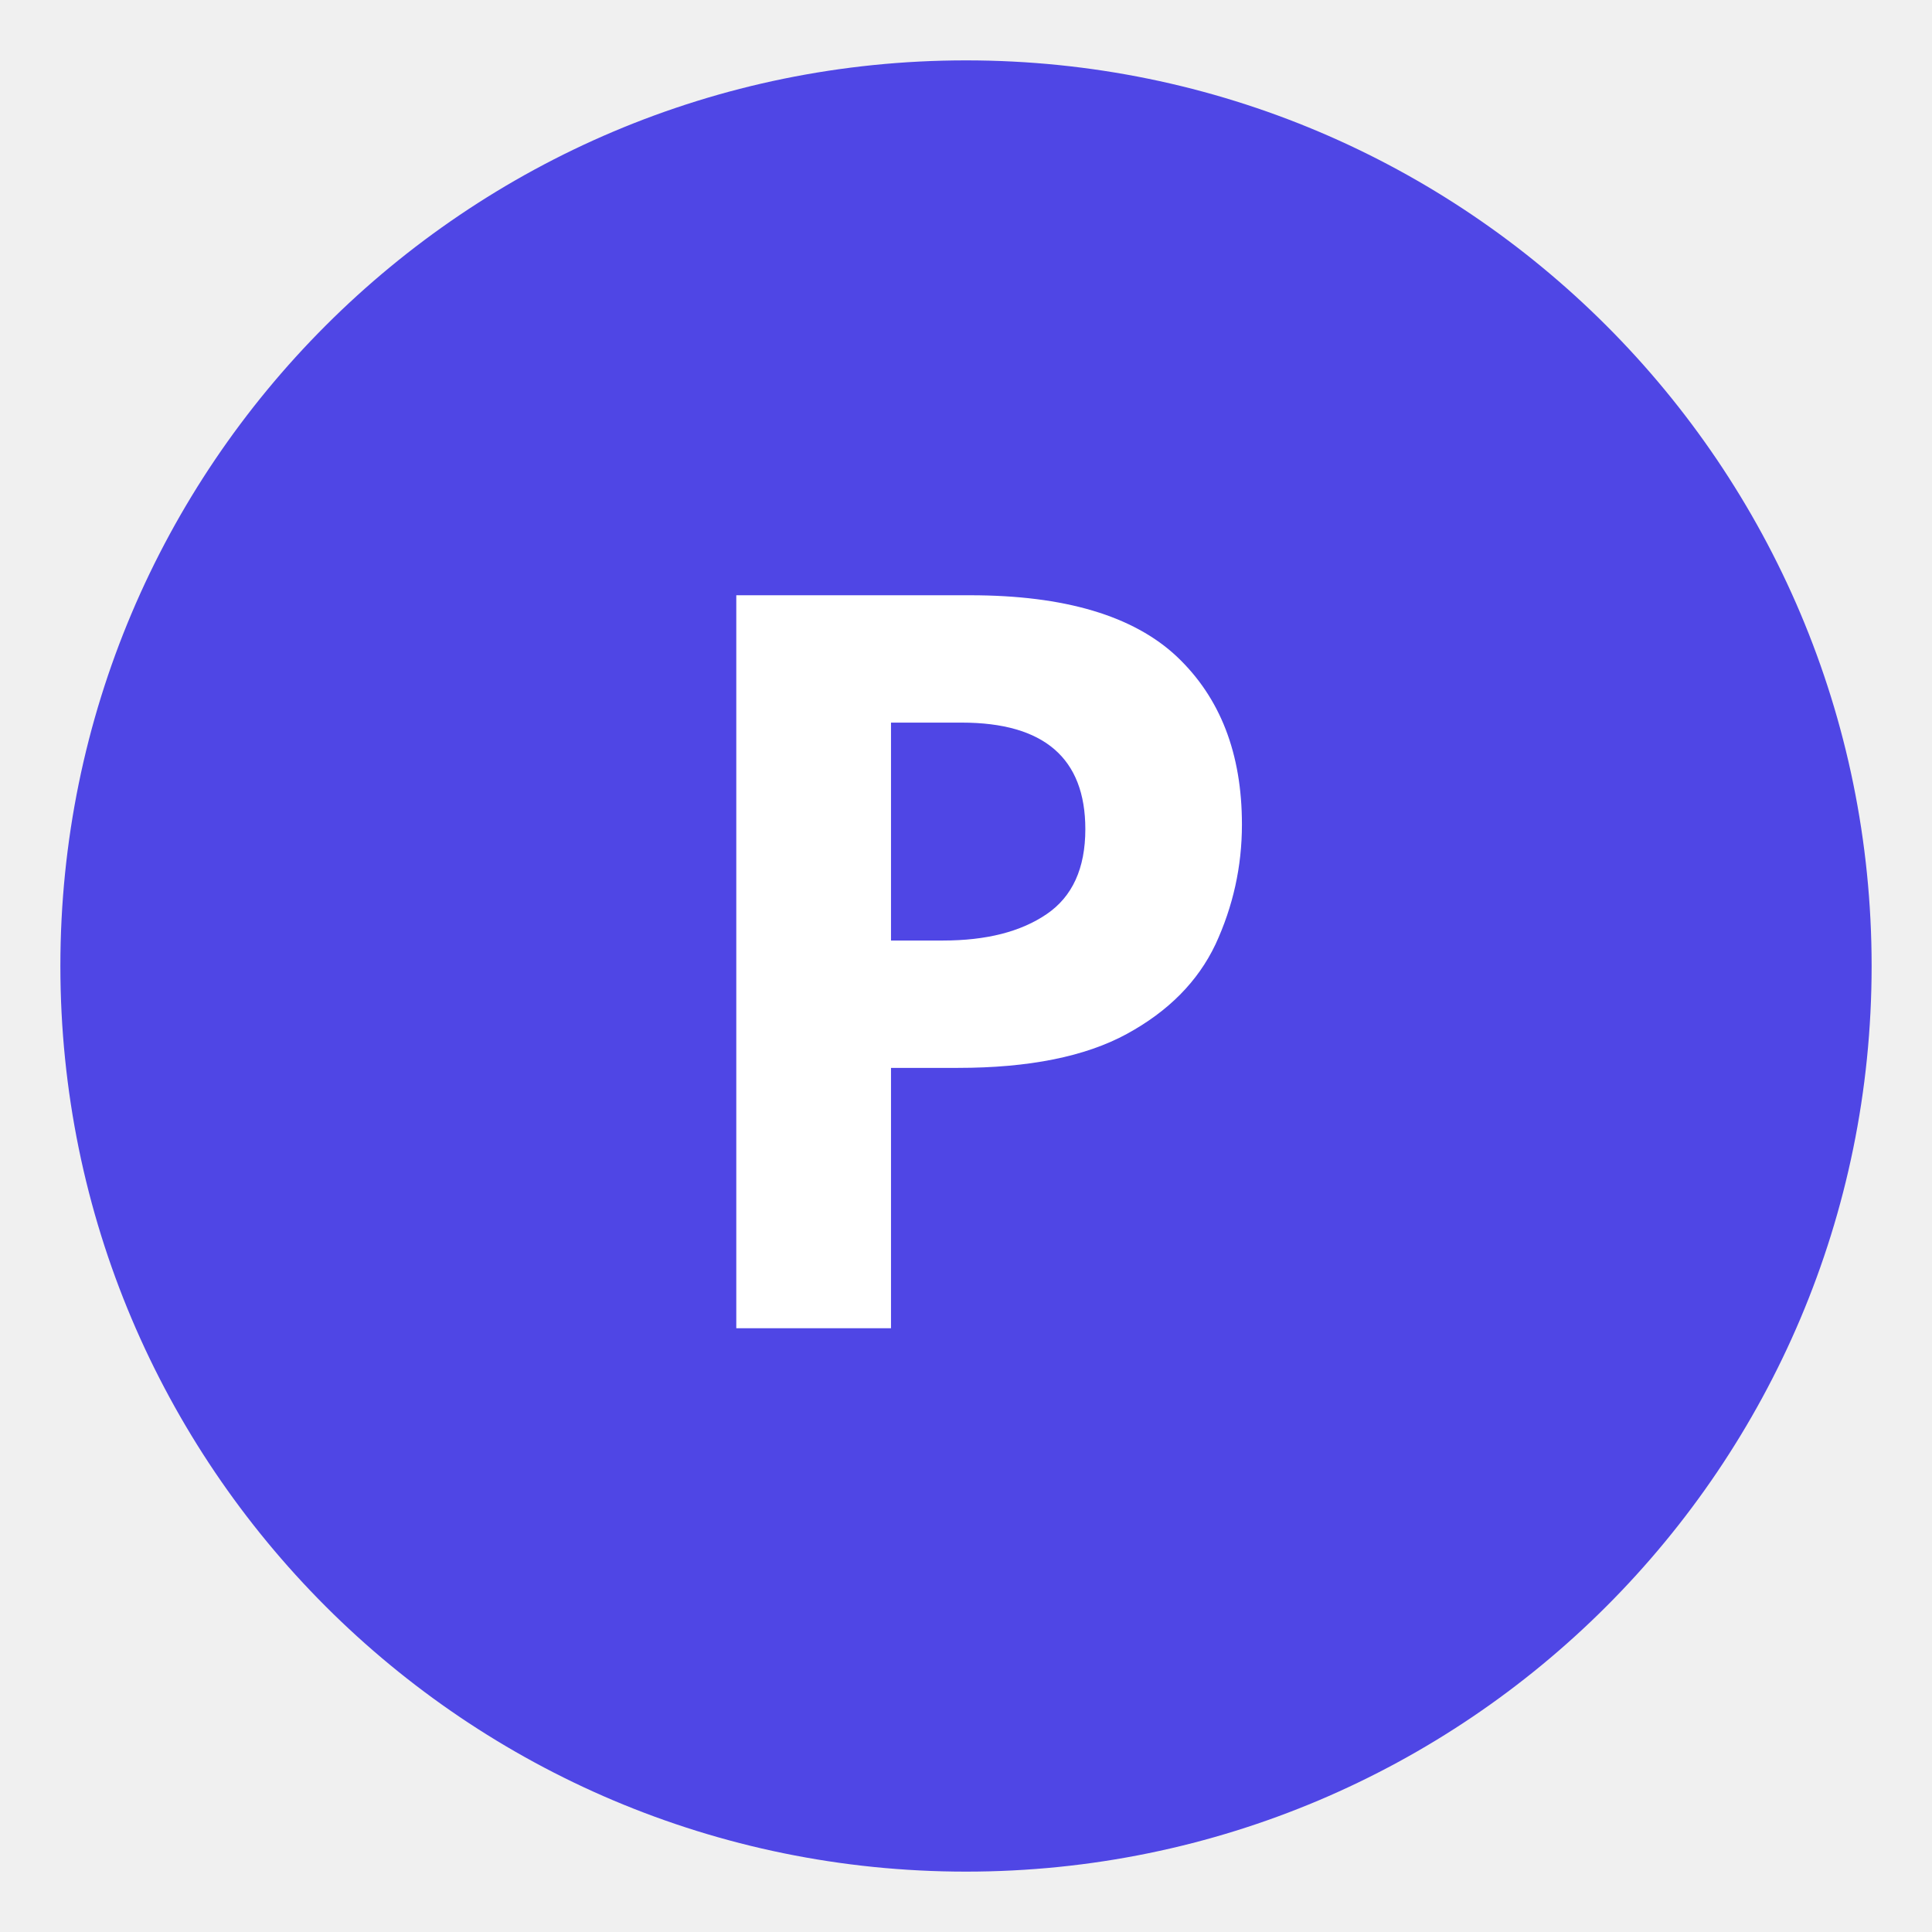
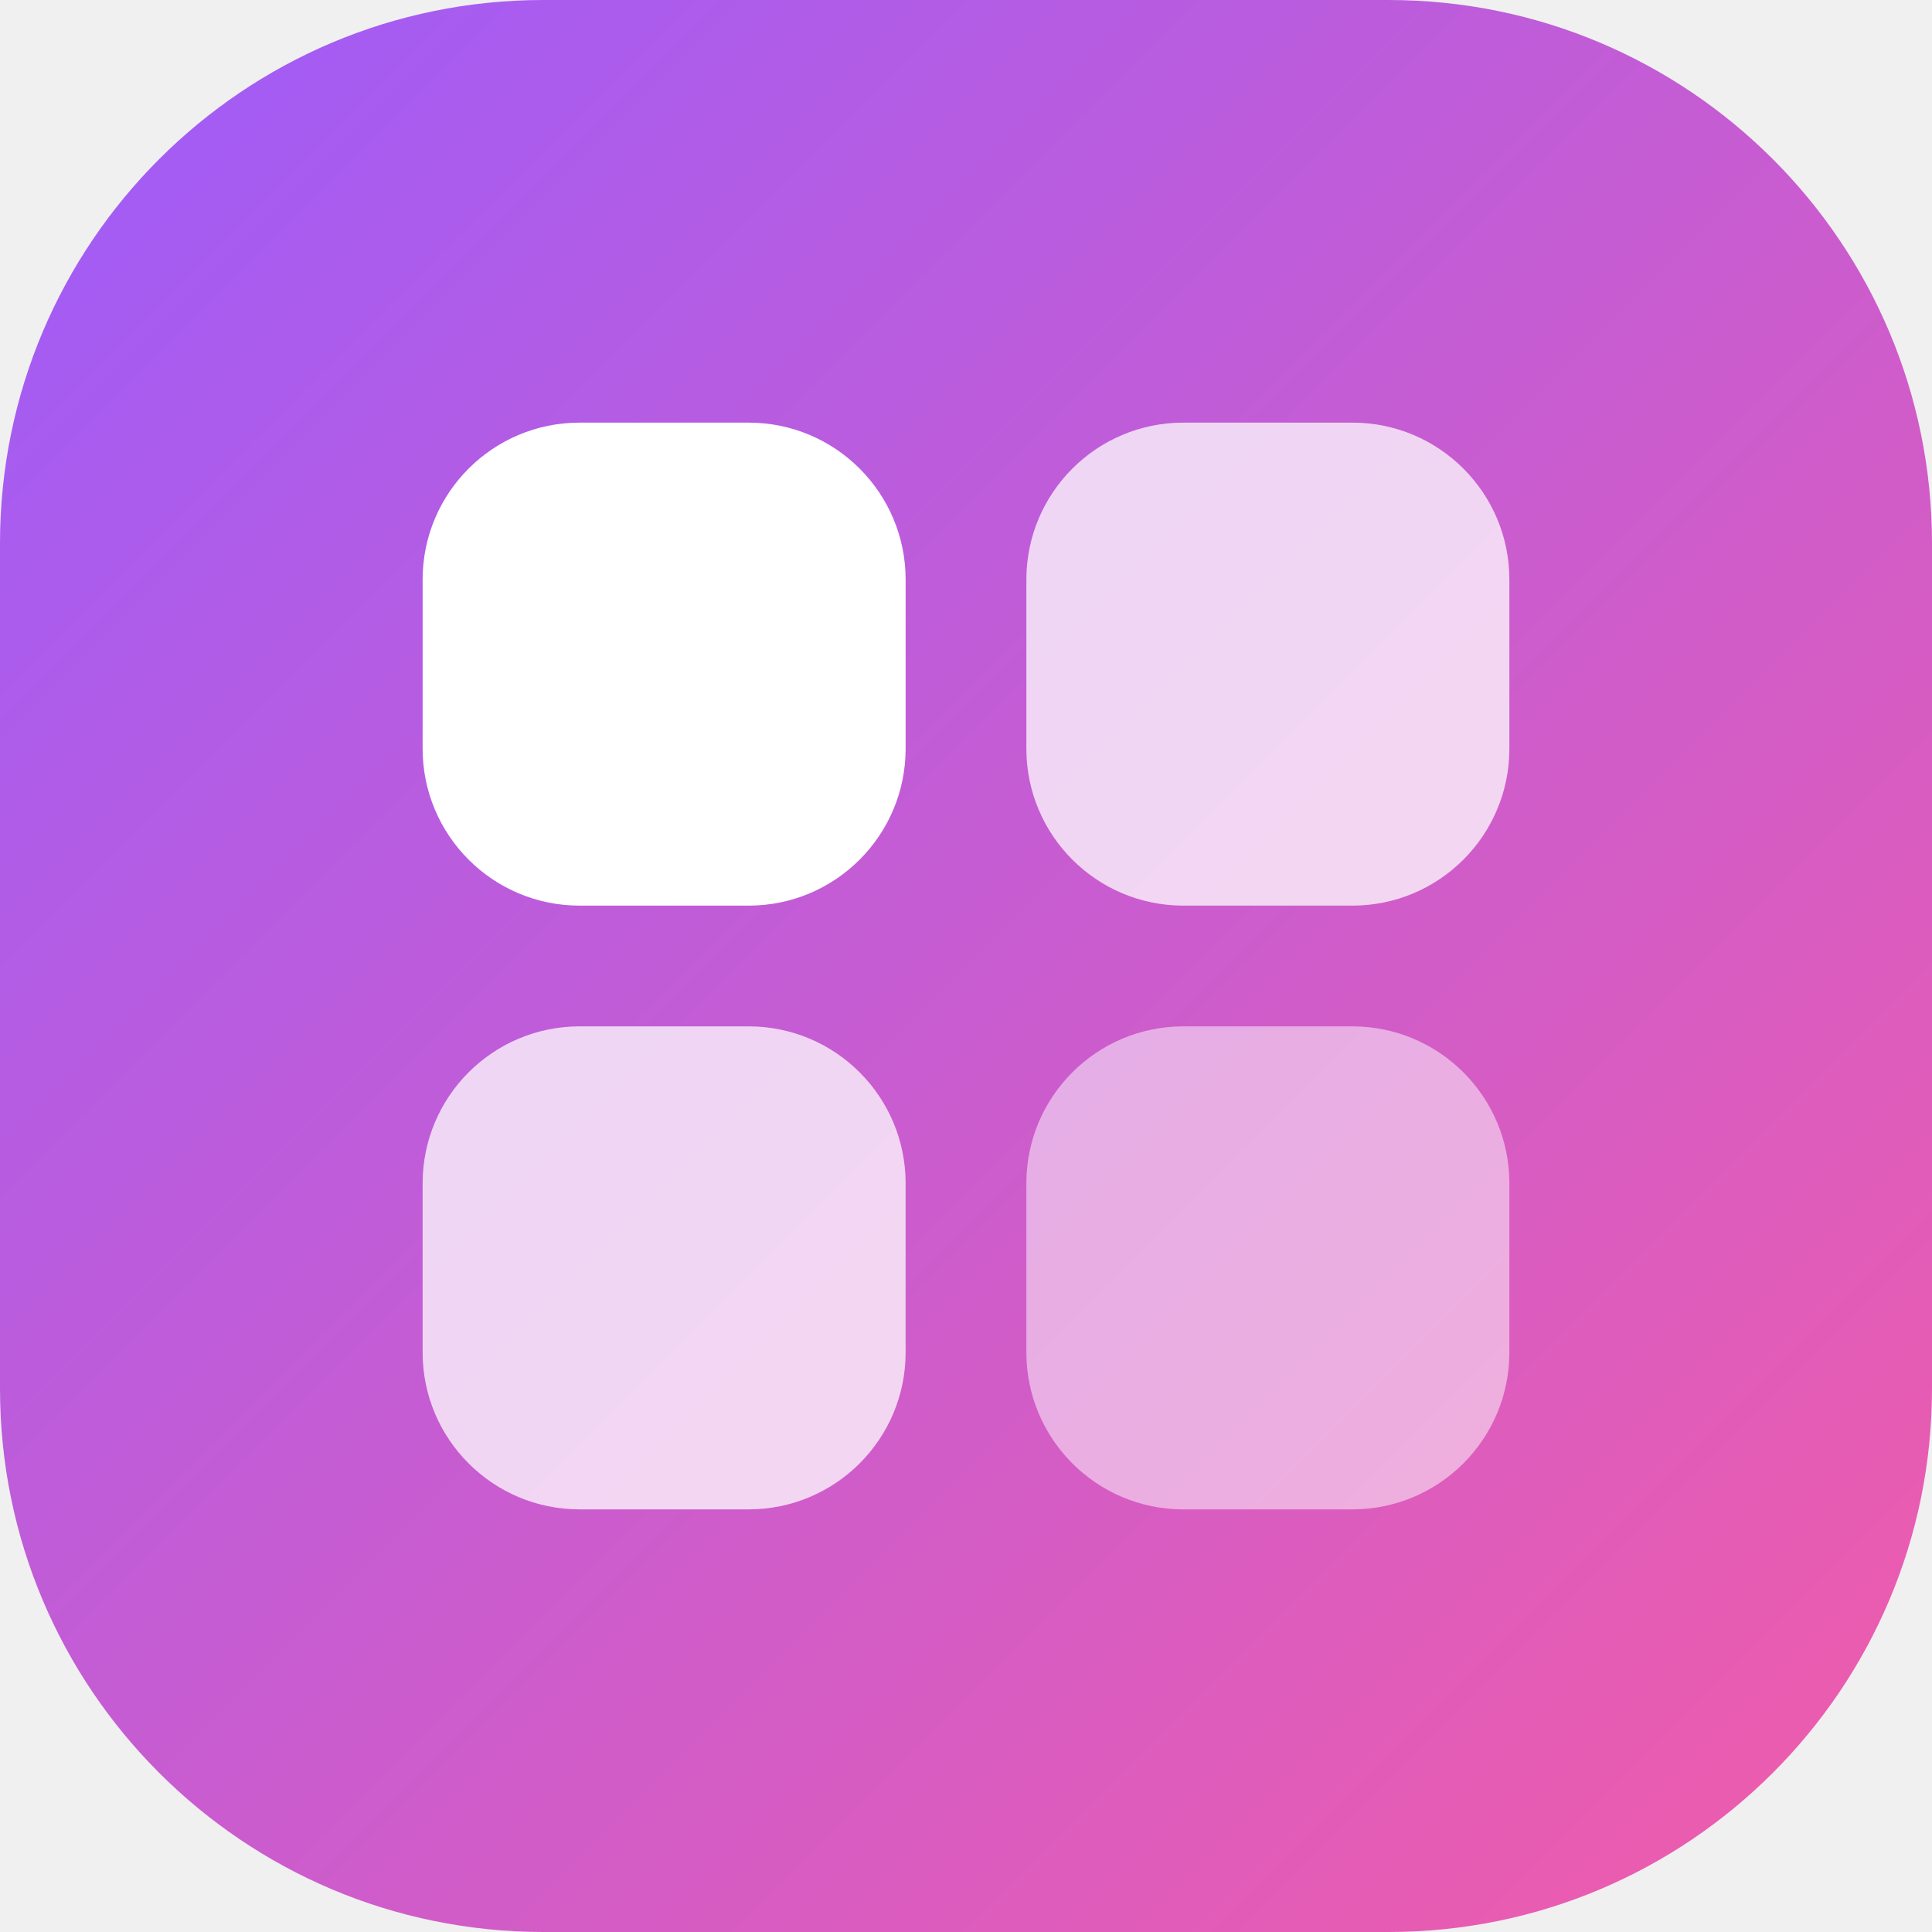
<svg xmlns="http://www.w3.org/2000/svg" viewBox="0 0 32 32">
-   <circle cx="16" cy="16" r="15" fill="#4f46e5" />
-   <text x="16" y="22" font-family="system-ui, sans-serif" font-size="17" font-weight="700" fill="#ffffff" text-anchor="middle">P</text>
+   <defs>
+     <linearGradient id="g" x1="0" y1="0" x2="1" y2="1">
+       <stop offset="0" stop-color="#9d5cfa" />
+       <stop offset="1" stop-color="#f25ca8" />
+     </linearGradient>
+   </defs>
+   <rect width="32" height="32" rx="9" fill="url(#g)" />
+   <rect x="7" y="7" width="8" height="8" rx="2.6" fill="#ffffff" />
+   <rect x="17" y="7" width="8" height="8" rx="2.6" fill="#ffffff" fill-opacity="0.75" />
+   <rect x="7" y="17" width="8" height="8" rx="2.6" fill="#ffffff" fill-opacity="0.75" />
+   <rect x="17" y="17" width="8" height="8" rx="2.6" fill="#ffffff" fill-opacity="0.5" />
</svg>
